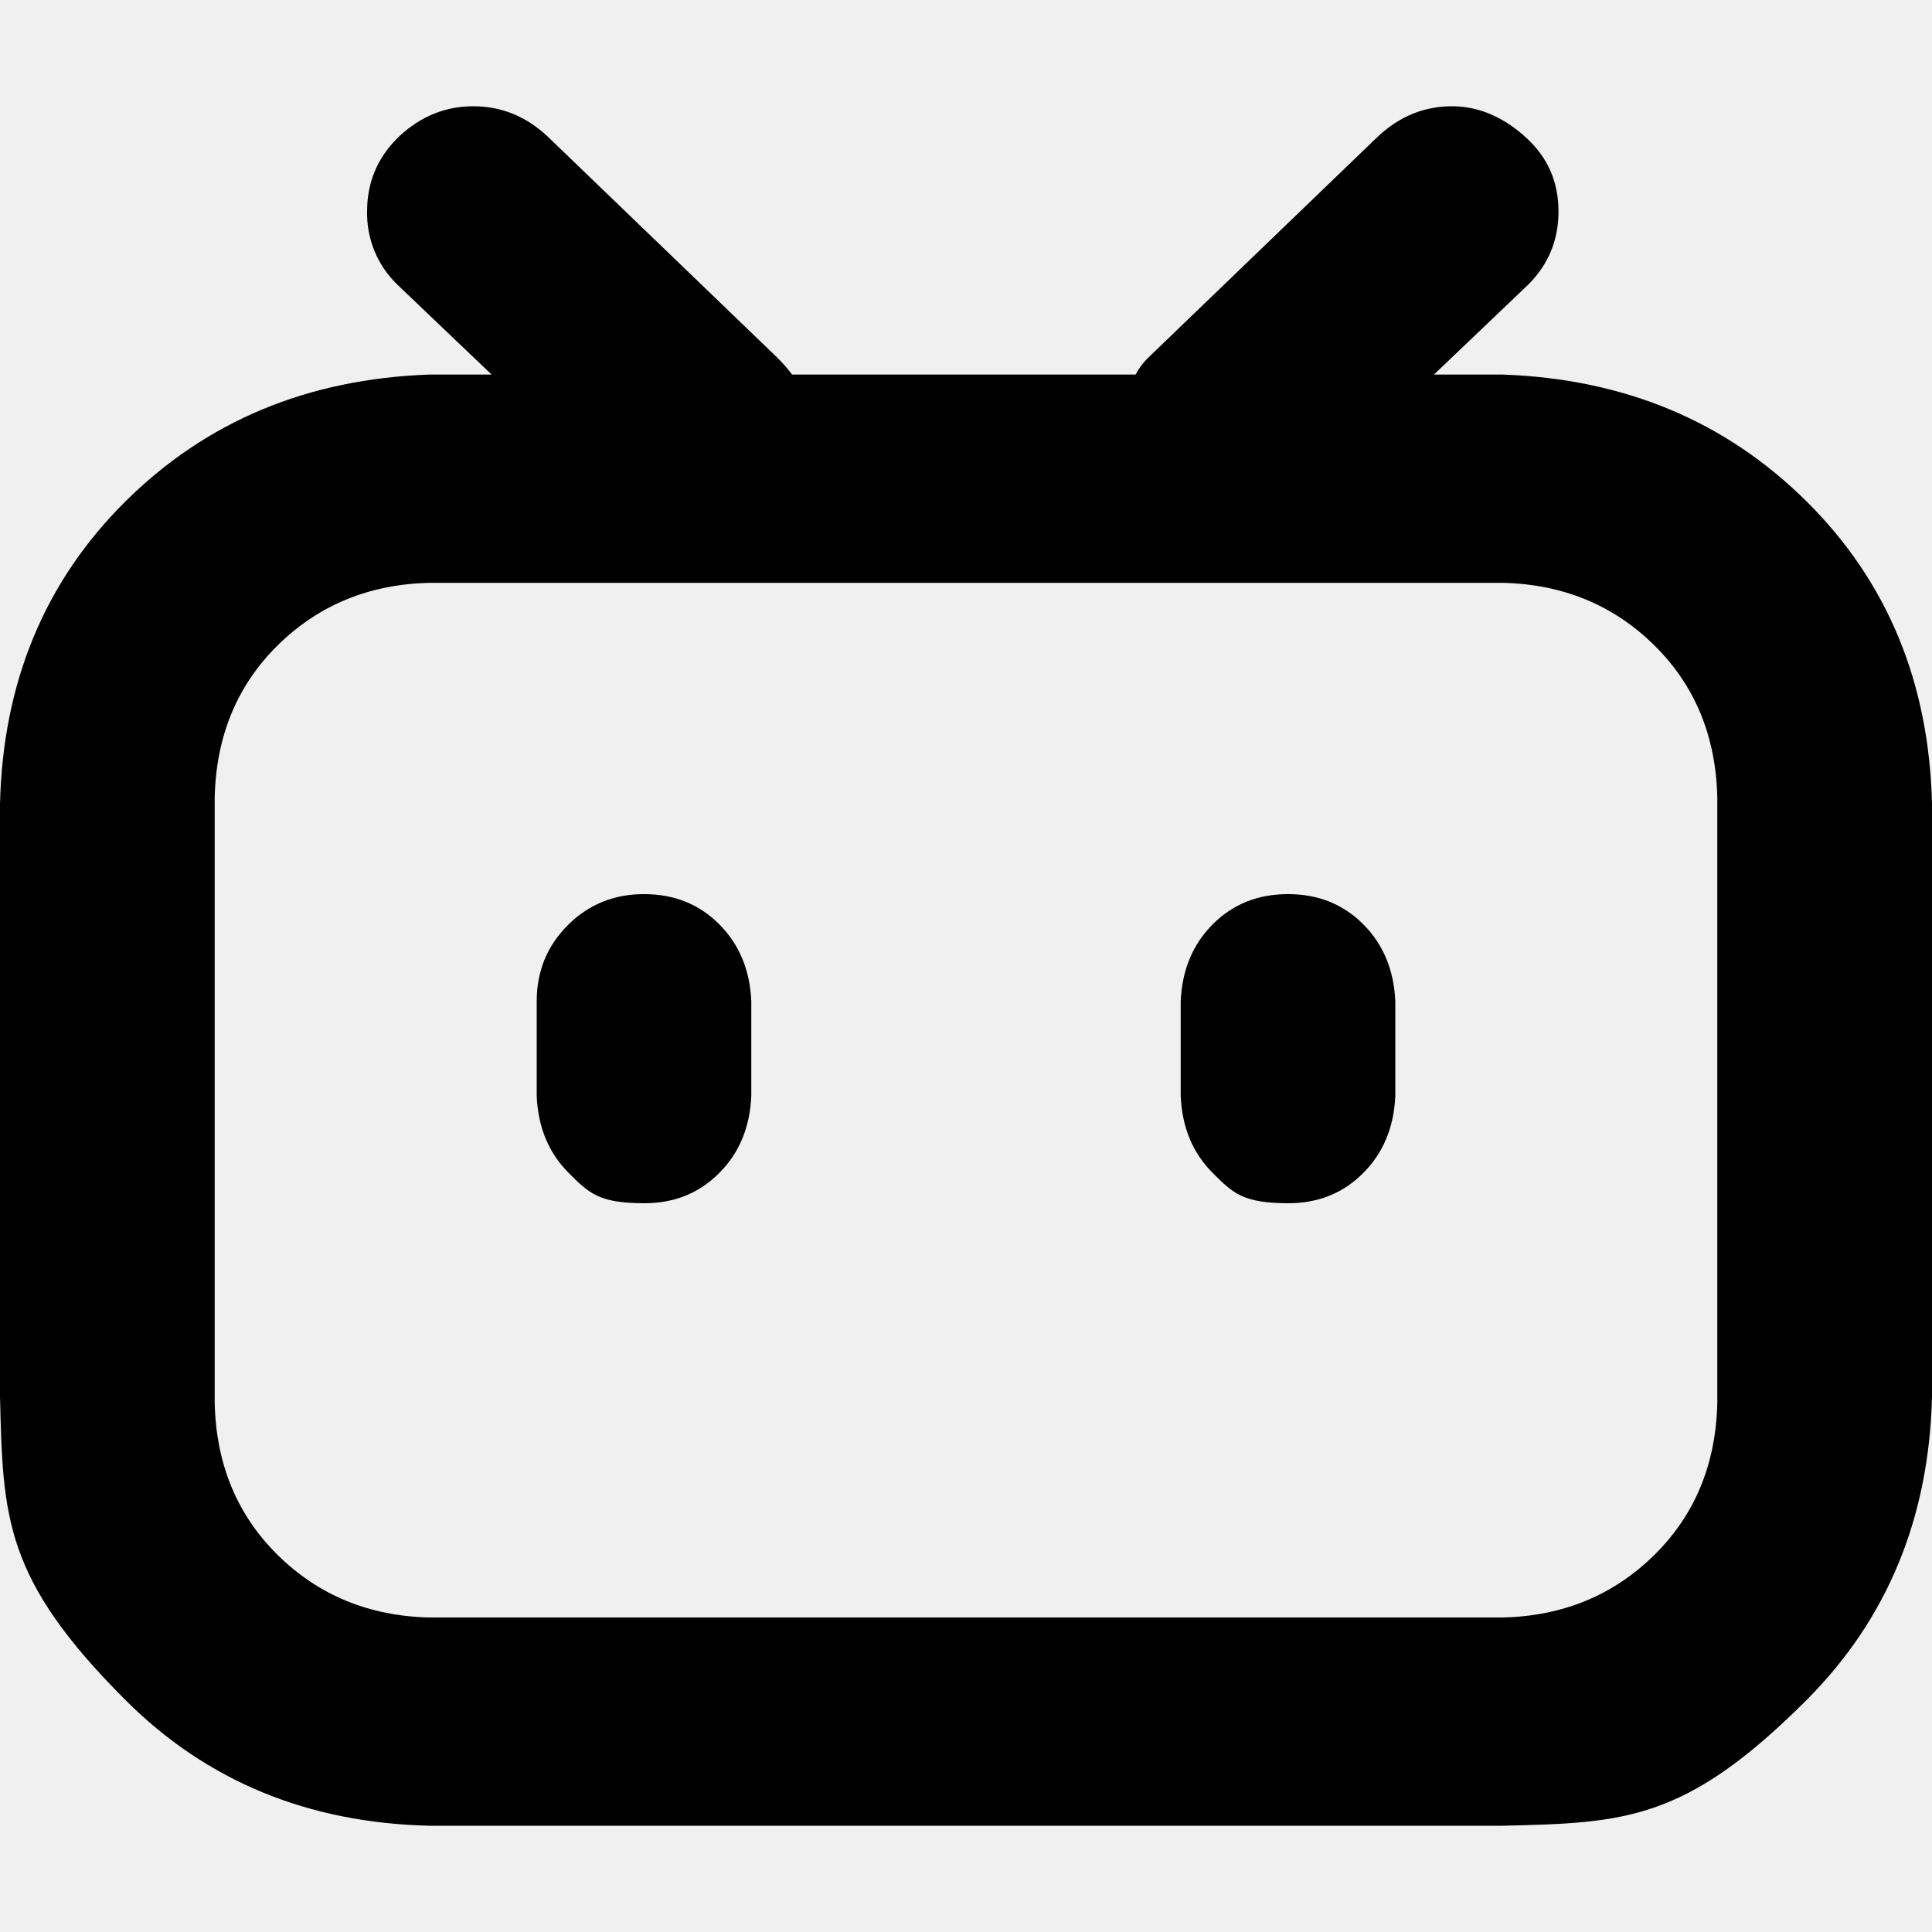
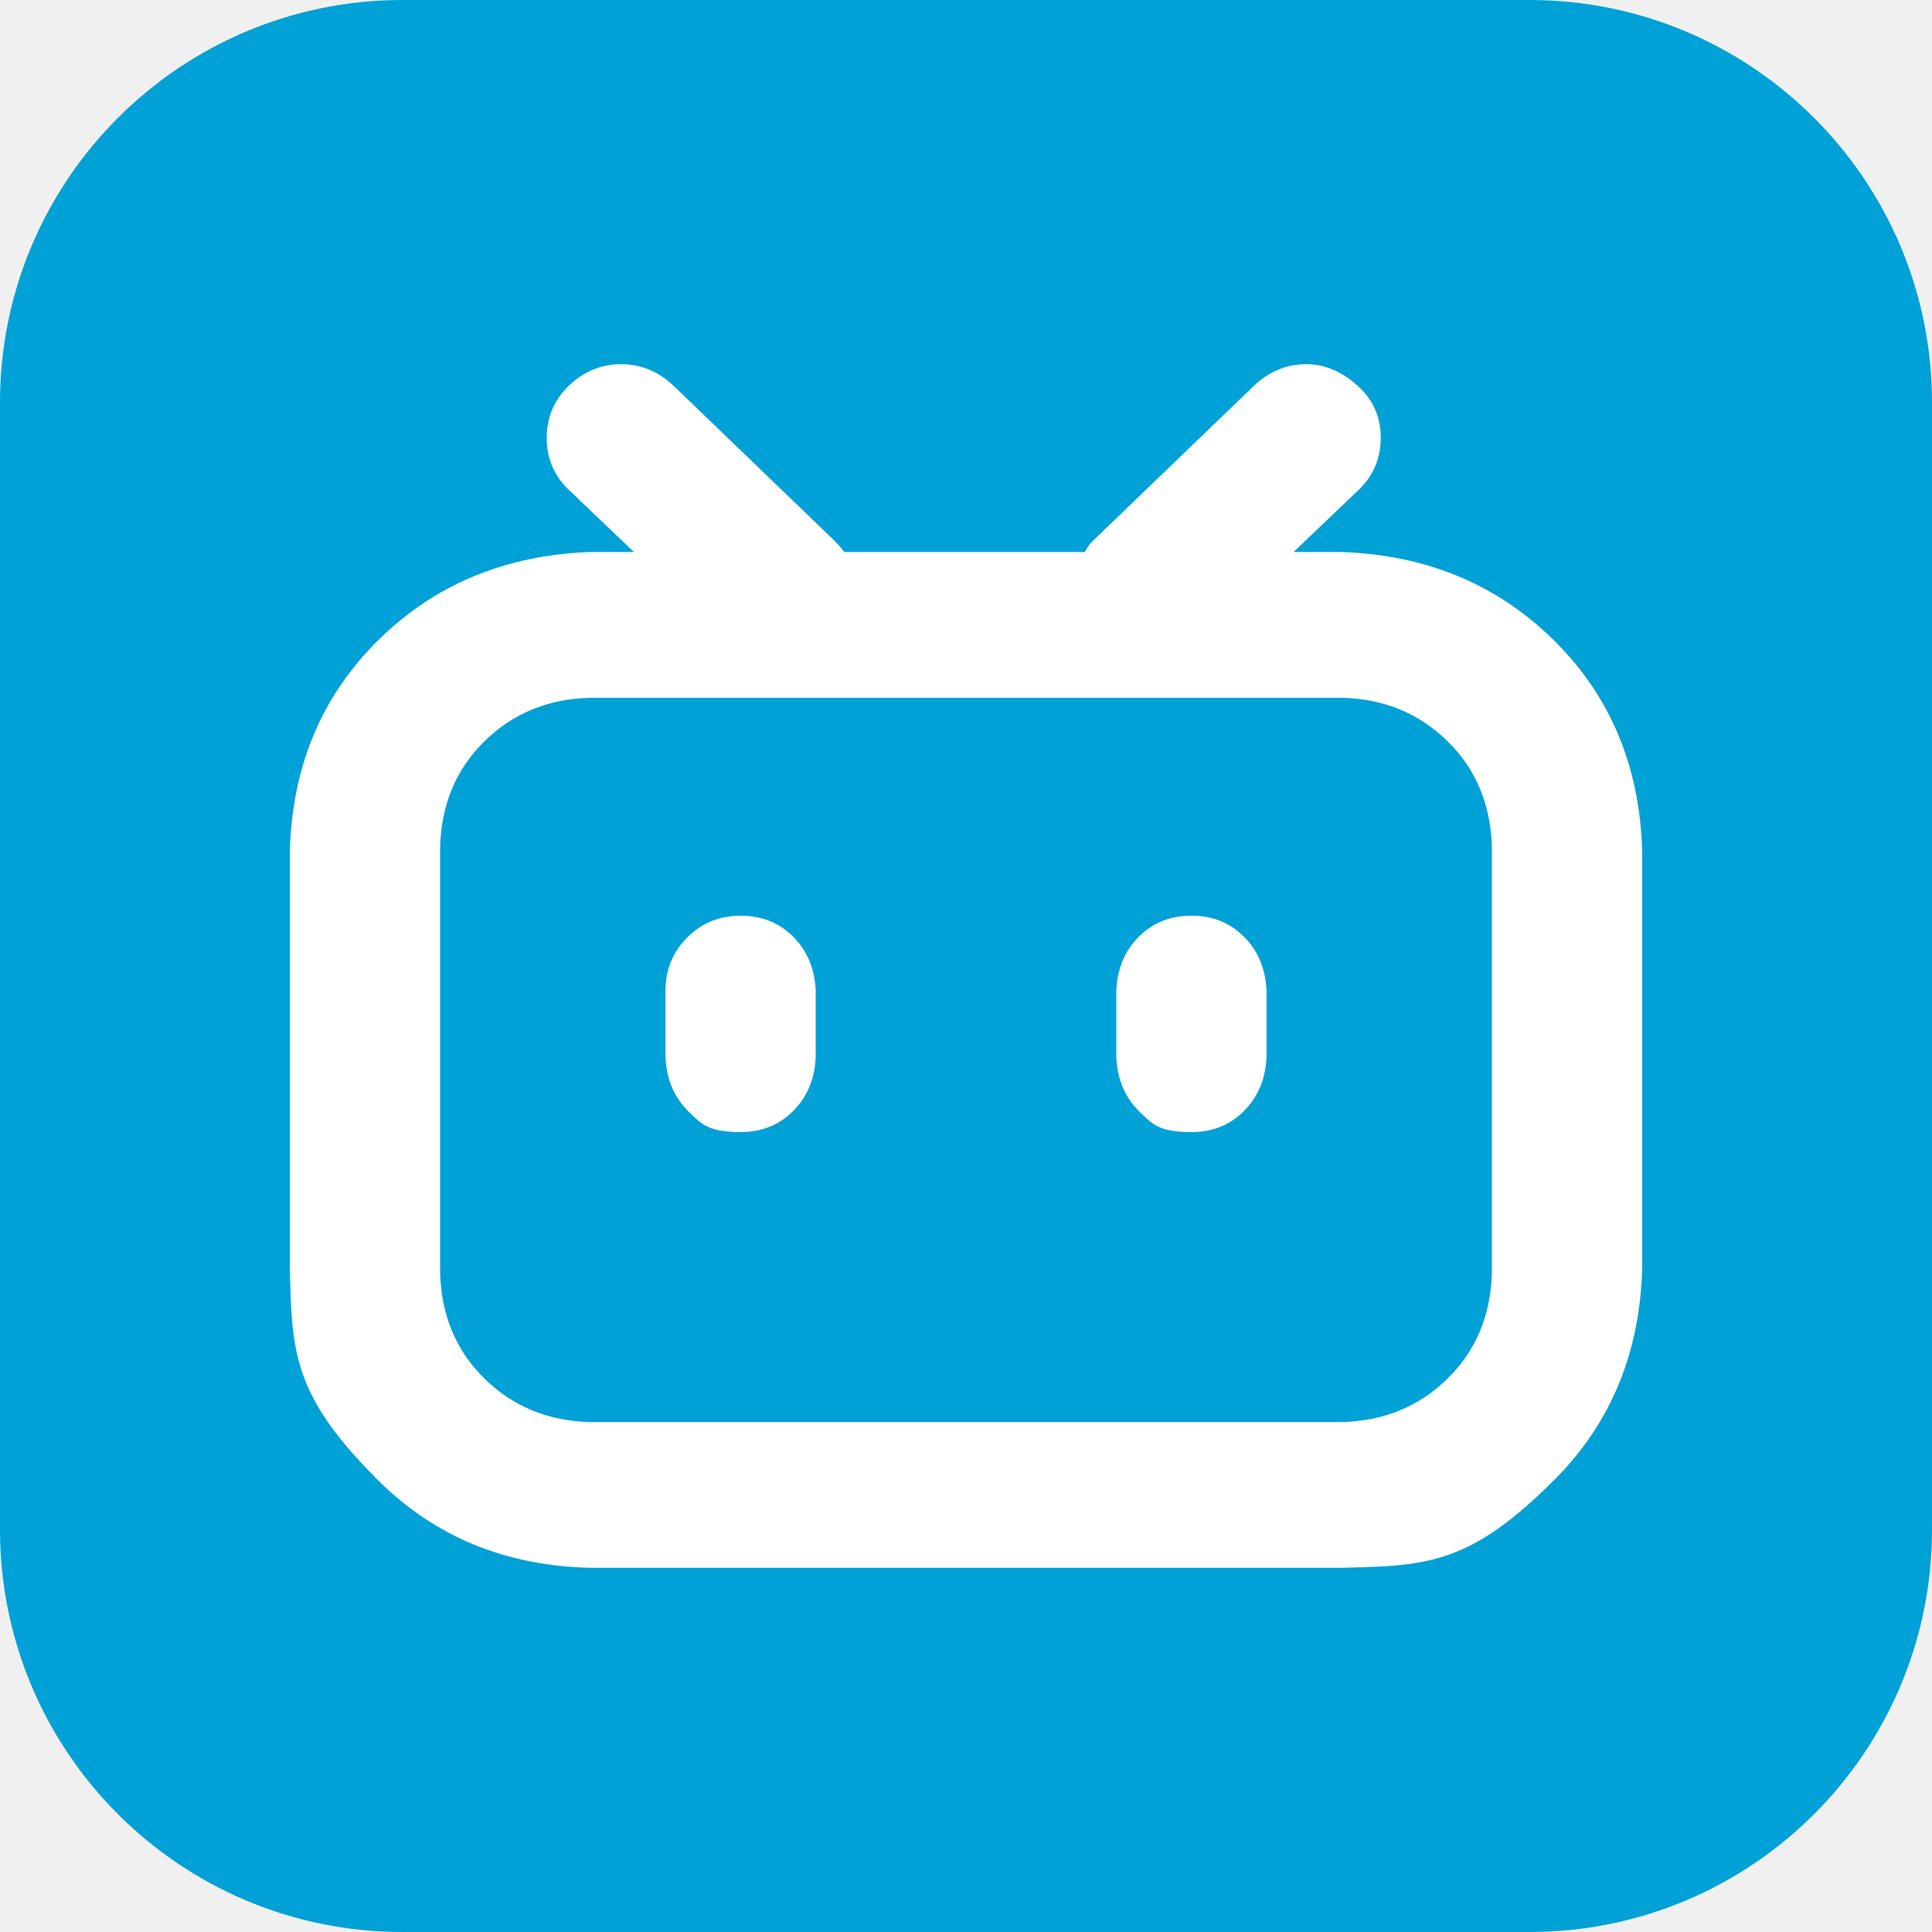
<svg xmlns="http://www.w3.org/2000/svg" viewBox="0 0 24 24">
-   <path fill="#000000" d="M17.813 4.653h.854q2.266.08 3.773 1.574Q23.946 7.72 24 9.987v7.36q-.054 2.266-1.56 3.773c-1.506 1.507-2.262 1.524-3.773 1.56H5.333q-2.266-.054-3.773-1.56C.053 19.614.036 18.858 0 17.347v-7.36q.054-2.267 1.56-3.76t3.773-1.574h.774l-1.174-1.12a1.23 1.23 0 0 1-.373-.906q0-.534.373-.907l.027-.027q.4-.373.92-.373t.92.373L9.653 4.44q.107.106.187.213h4.267a.8.8 0 0 1 .16-.213l2.853-2.747q.4-.373.92-.373c.347 0 .662.151.929.4s.391.551.391.907q0 .532-.373.906zM5.333 7.24q-1.12.027-1.88.773q-.76.748-.786 1.894v7.52q.026 1.146.786 1.893t1.88.773h13.334q1.12-.026 1.88-.773t.786-1.893v-7.52q-.026-1.147-.786-1.894t-1.88-.773zM8 11.107q.56 0 .933.373q.375.374.4.96v1.173q-.025.586-.4.96q-.373.375-.933.374c-.56-.001-.684-.125-.933-.374q-.375-.373-.4-.96V12.44q0-.56.386-.947q.387-.386.947-.386m8 0q.56 0 .933.373q.375.374.4.96v1.173q-.025.586-.4.96q-.373.375-.933.374c-.56-.001-.684-.125-.933-.374q-.375-.373-.4-.96V12.44q.025-.586.4-.96q.373-.373.933-.373" />
+   <rect width="24" height="24" rx="5" fill="#00A1D6" />
+   <g transform="translate(3.6 3.6) scale(0.7)">
+     <path fill="#FFFFFF" d="M17.813 4.653h.854q2.266.08 3.773 1.574Q23.946 7.72 24 9.987v7.36q-.054 2.266-1.56 3.773c-1.506 1.507-2.262 1.524-3.773 1.56H5.333q-2.266-.054-3.773-1.56C.053 19.614.036 18.858 0 17.347v-7.36q.054-2.267 1.56-3.76t3.773-1.574h.774l-1.174-1.12a1.23 1.23 0 0 1-.373-.906q0-.534.373-.907l.027-.027q.4-.373.92-.373t.92.373L9.653 4.44q.107.106.187.213h4.267a.8.8 0 0 1 .16-.213l2.853-2.747q.4-.373.92-.373c.347 0 .662.151.929.4s.391.551.391.907q0 .532-.373.906zM5.333 7.24q-1.12.027-1.88.773q-.76.748-.786 1.894v7.52q.026 1.146.786 1.893t1.88.773h13.334q1.12-.026 1.88-.773t.786-1.893v-7.52q-.026-1.147-.786-1.894t-1.88-.773zM8 11.107q.56 0 .933.373q.375.374.4.96v1.173q-.025.586-.4.96q-.373.375-.933.374c-.56-.001-.684-.125-.933-.374q-.375-.373-.4-.96V12.44q0-.56.386-.947q.387-.386.947-.386m8 0q.56 0 .933.373q.375.374.4.96v1.173q-.025.586-.4.96q-.373.375-.933.374c-.56-.001-.684-.125-.933-.374q-.375-.373-.4-.96V12.44q.025-.586.4-.96q.373-.373.933-.373" />
+   </g>
</svg>
